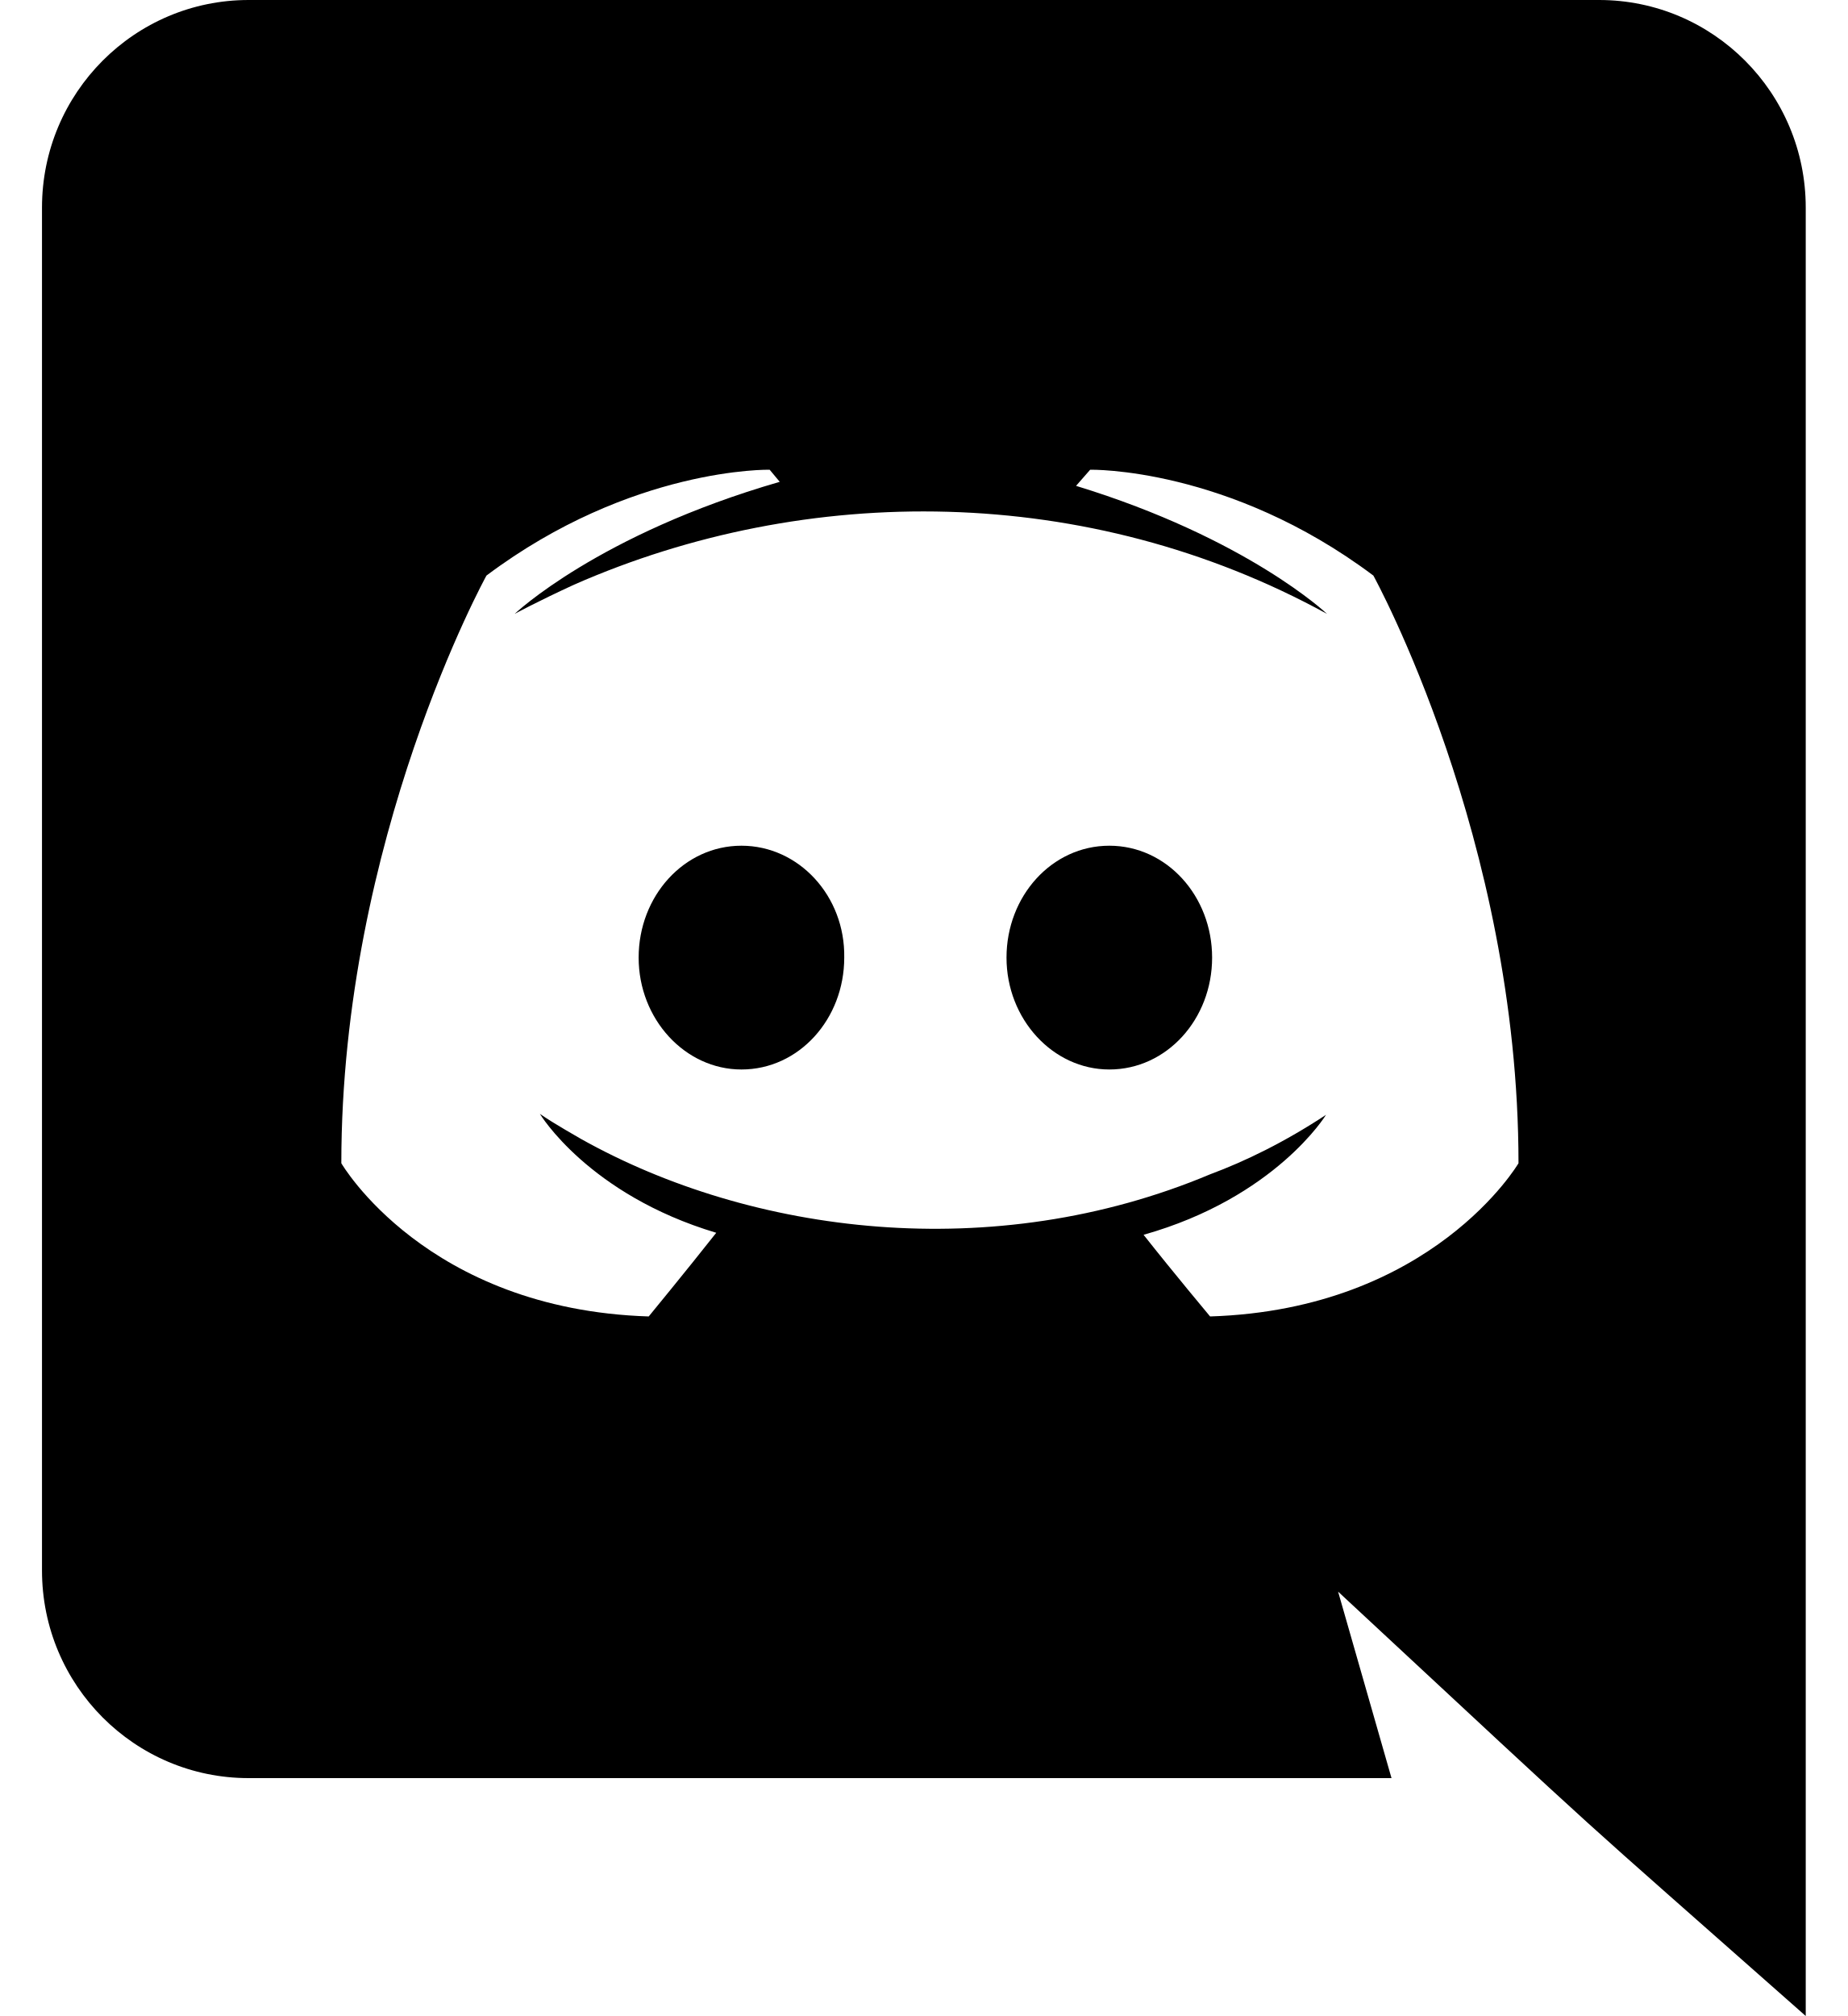
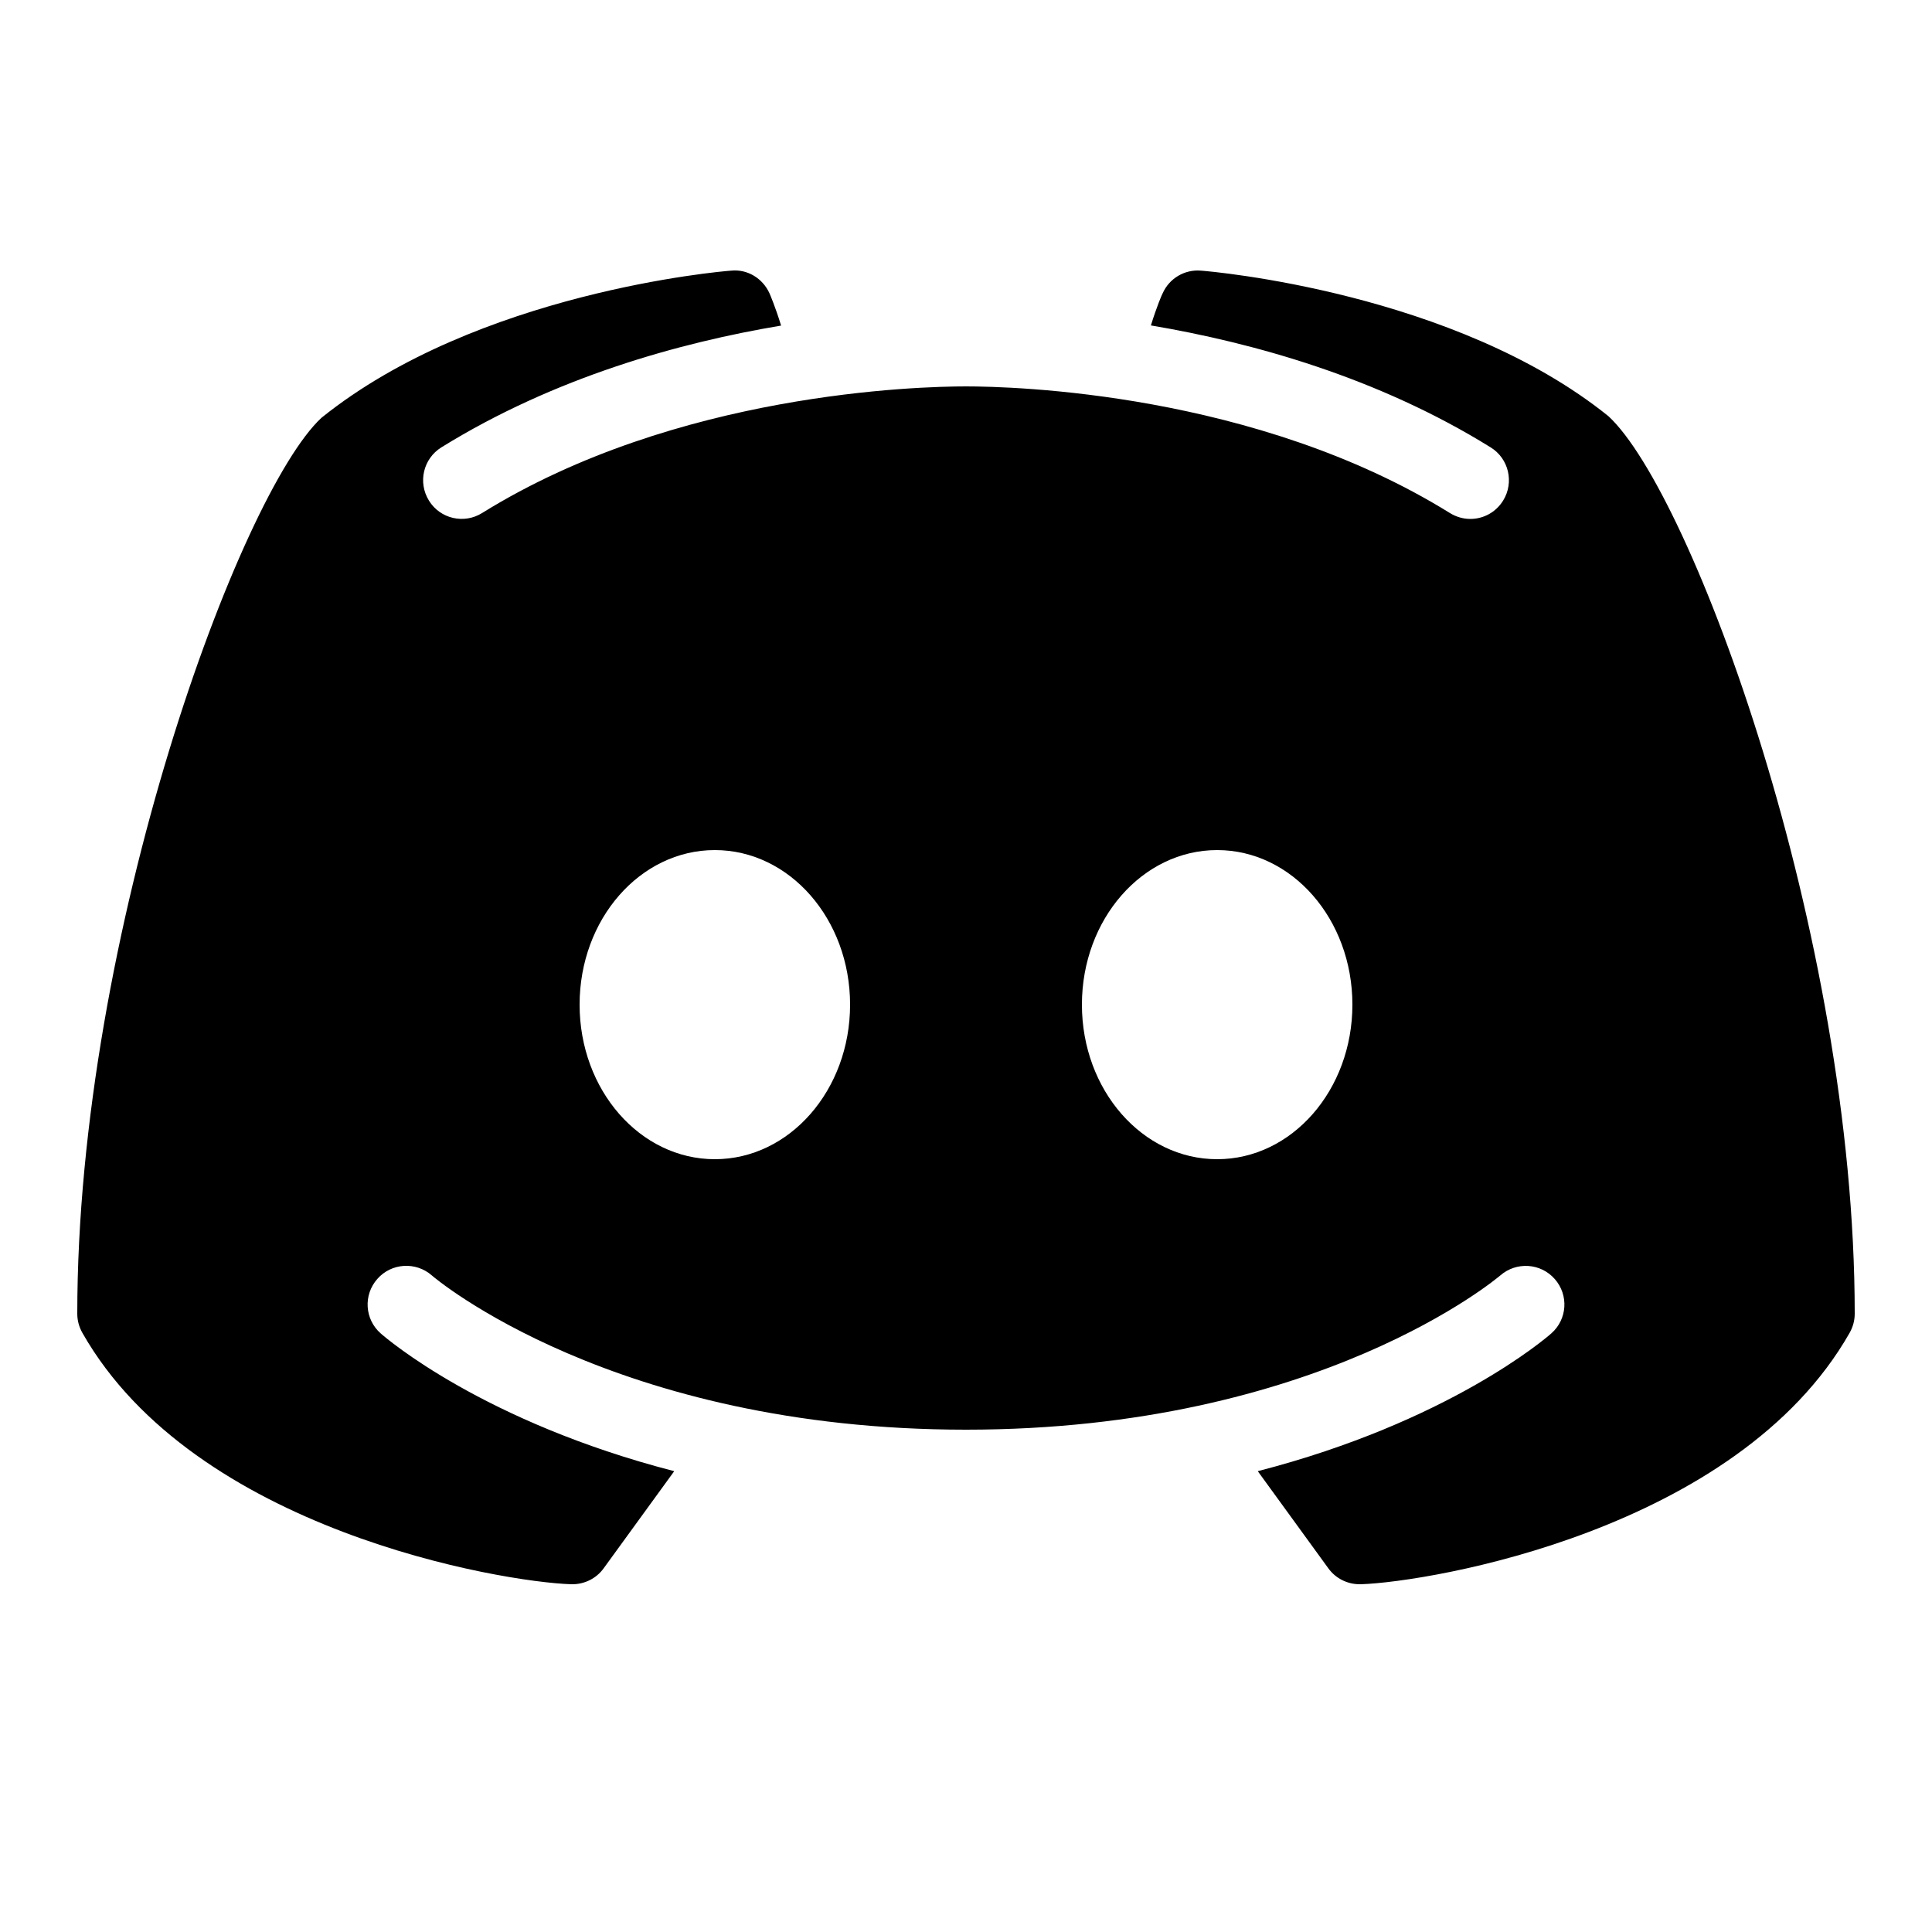
- <svg xmlns="http://www.w3.org/2000/svg" width="22" height="24" viewBox="0 0 22 24" fill="none">
-   <path fill-rule="evenodd" clip-rule="evenodd" d="M14.432 11.4C14.432 12.132 13.892 12.732 13.208 12.732C12.536 12.732 11.984 12.132 11.984 11.4C11.984 10.668 12.524 10.068 13.208 10.068C13.892 10.068 14.432 10.668 14.432 11.4ZM8.828 10.068C8.144 10.068 7.604 10.668 7.604 11.4C7.604 12.132 8.156 12.732 8.828 12.732C9.512 12.732 10.052 12.132 10.052 11.4C10.064 10.668 9.512 10.068 8.828 10.068ZM21.5 2.472V24C18.477 21.328 19.444 22.213 15.932 18.948L16.568 21.168H2.96C1.604 21.168 0.5 20.064 0.5 18.696V2.472C0.5 1.104 1.604 0 2.96 0H19.04C20.396 0 21.5 1.104 21.5 2.472ZM18.08 13.848C18.08 9.984 16.352 6.852 16.352 6.852C14.624 5.556 12.98 5.592 12.98 5.592L12.812 5.784C14.852 6.408 15.8 7.308 15.8 7.308C12.95 5.746 9.601 5.745 6.836 6.96C6.392 7.164 6.128 7.308 6.128 7.308C6.128 7.308 7.124 6.36 9.284 5.736L9.164 5.592C9.164 5.592 7.52 5.556 5.792 6.852C5.792 6.852 4.064 9.984 4.064 13.848C4.064 13.848 5.072 15.588 7.724 15.672C7.724 15.672 8.168 15.132 8.528 14.676C7.004 14.22 6.428 13.26 6.428 13.26C6.605 13.384 6.896 13.544 6.92 13.56C8.945 14.694 11.823 15.066 14.408 13.98C14.828 13.824 15.296 13.596 15.788 13.272C15.788 13.272 15.188 14.256 13.616 14.7C13.976 15.156 14.408 15.672 14.408 15.672C17.06 15.588 18.08 13.848 18.08 13.848Z" fill="#000000" />
+ <svg xmlns="http://www.w3.org/2000/svg" viewBox="0 0 50 50" width="50px" height="50px">
+   <path d="M 41.625 10.77 C 37.645 7.566 31.348 7.023 31.078 7.004 C 30.66 6.969 30.262 7.203 30.09 7.59 C 30.074 7.613 29.938 7.93 29.785 8.422 C 32.418 8.867 35.652 9.762 38.578 11.578 C 39.047 11.867 39.191 12.484 38.902 12.953 C 38.711 13.262 38.387 13.43 38.051 13.43 C 37.871 13.43 37.688 13.379 37.523 13.277 C 32.492 10.156 26.211 10 25 10 C 23.789 10 17.504 10.156 12.477 13.277 C 12.008 13.57 11.391 13.426 11.102 12.957 C 10.809 12.484 10.953 11.871 11.422 11.578 C 14.348 9.766 17.582 8.867 20.215 8.426 C 20.062 7.93 19.926 7.617 19.914 7.59 C 19.738 7.203 19.344 6.961 18.922 7.004 C 18.652 7.023 12.355 7.566 8.32 10.812 C 6.215 12.762 2 24.152 2 34 C 2 34.176 2.047 34.344 2.133 34.496 C 5.039 39.605 12.973 40.941 14.781 41 C 14.789 41 14.801 41 14.812 41 C 15.133 41 15.434 40.848 15.621 40.59 L 17.449 38.074 C 12.516 36.801 9.996 34.637 9.852 34.508 C 9.438 34.145 9.398 33.512 9.766 33.098 C 10.129 32.684 10.762 32.645 11.176 33.008 C 11.234 33.062 15.875 37 25 37 C 34.141 37 38.781 33.047 38.828 33.008 C 39.242 32.648 39.871 32.684 40.238 33.102 C 40.602 33.516 40.562 34.145 40.148 34.508 C 40.004 34.637 37.484 36.801 32.551 38.074 L 34.379 40.59 C 34.566 40.848 34.867 41 35.188 41 C 35.199 41 35.211 41 35.219 41 C 37.027 40.941 44.961 39.605 47.867 34.496 C 47.953 34.344 48 34.176 48 34 C 48 24.152 43.785 12.762 41.625 10.77 Z M 18.5 30 C 16.566 30 15 28.211 15 26 C 15 23.789 16.566 22 18.5 22 C 20.434 22 22 23.789 22 26 C 22 28.211 20.434 30 18.5 30 Z M 31.5 30 C 29.566 30 28 28.211 28 26 C 28 23.789 29.566 22 31.5 22 C 33.434 22 35 23.789 35 26 C 35 28.211 33.434 30 31.5 30 Z" />
</svg>
